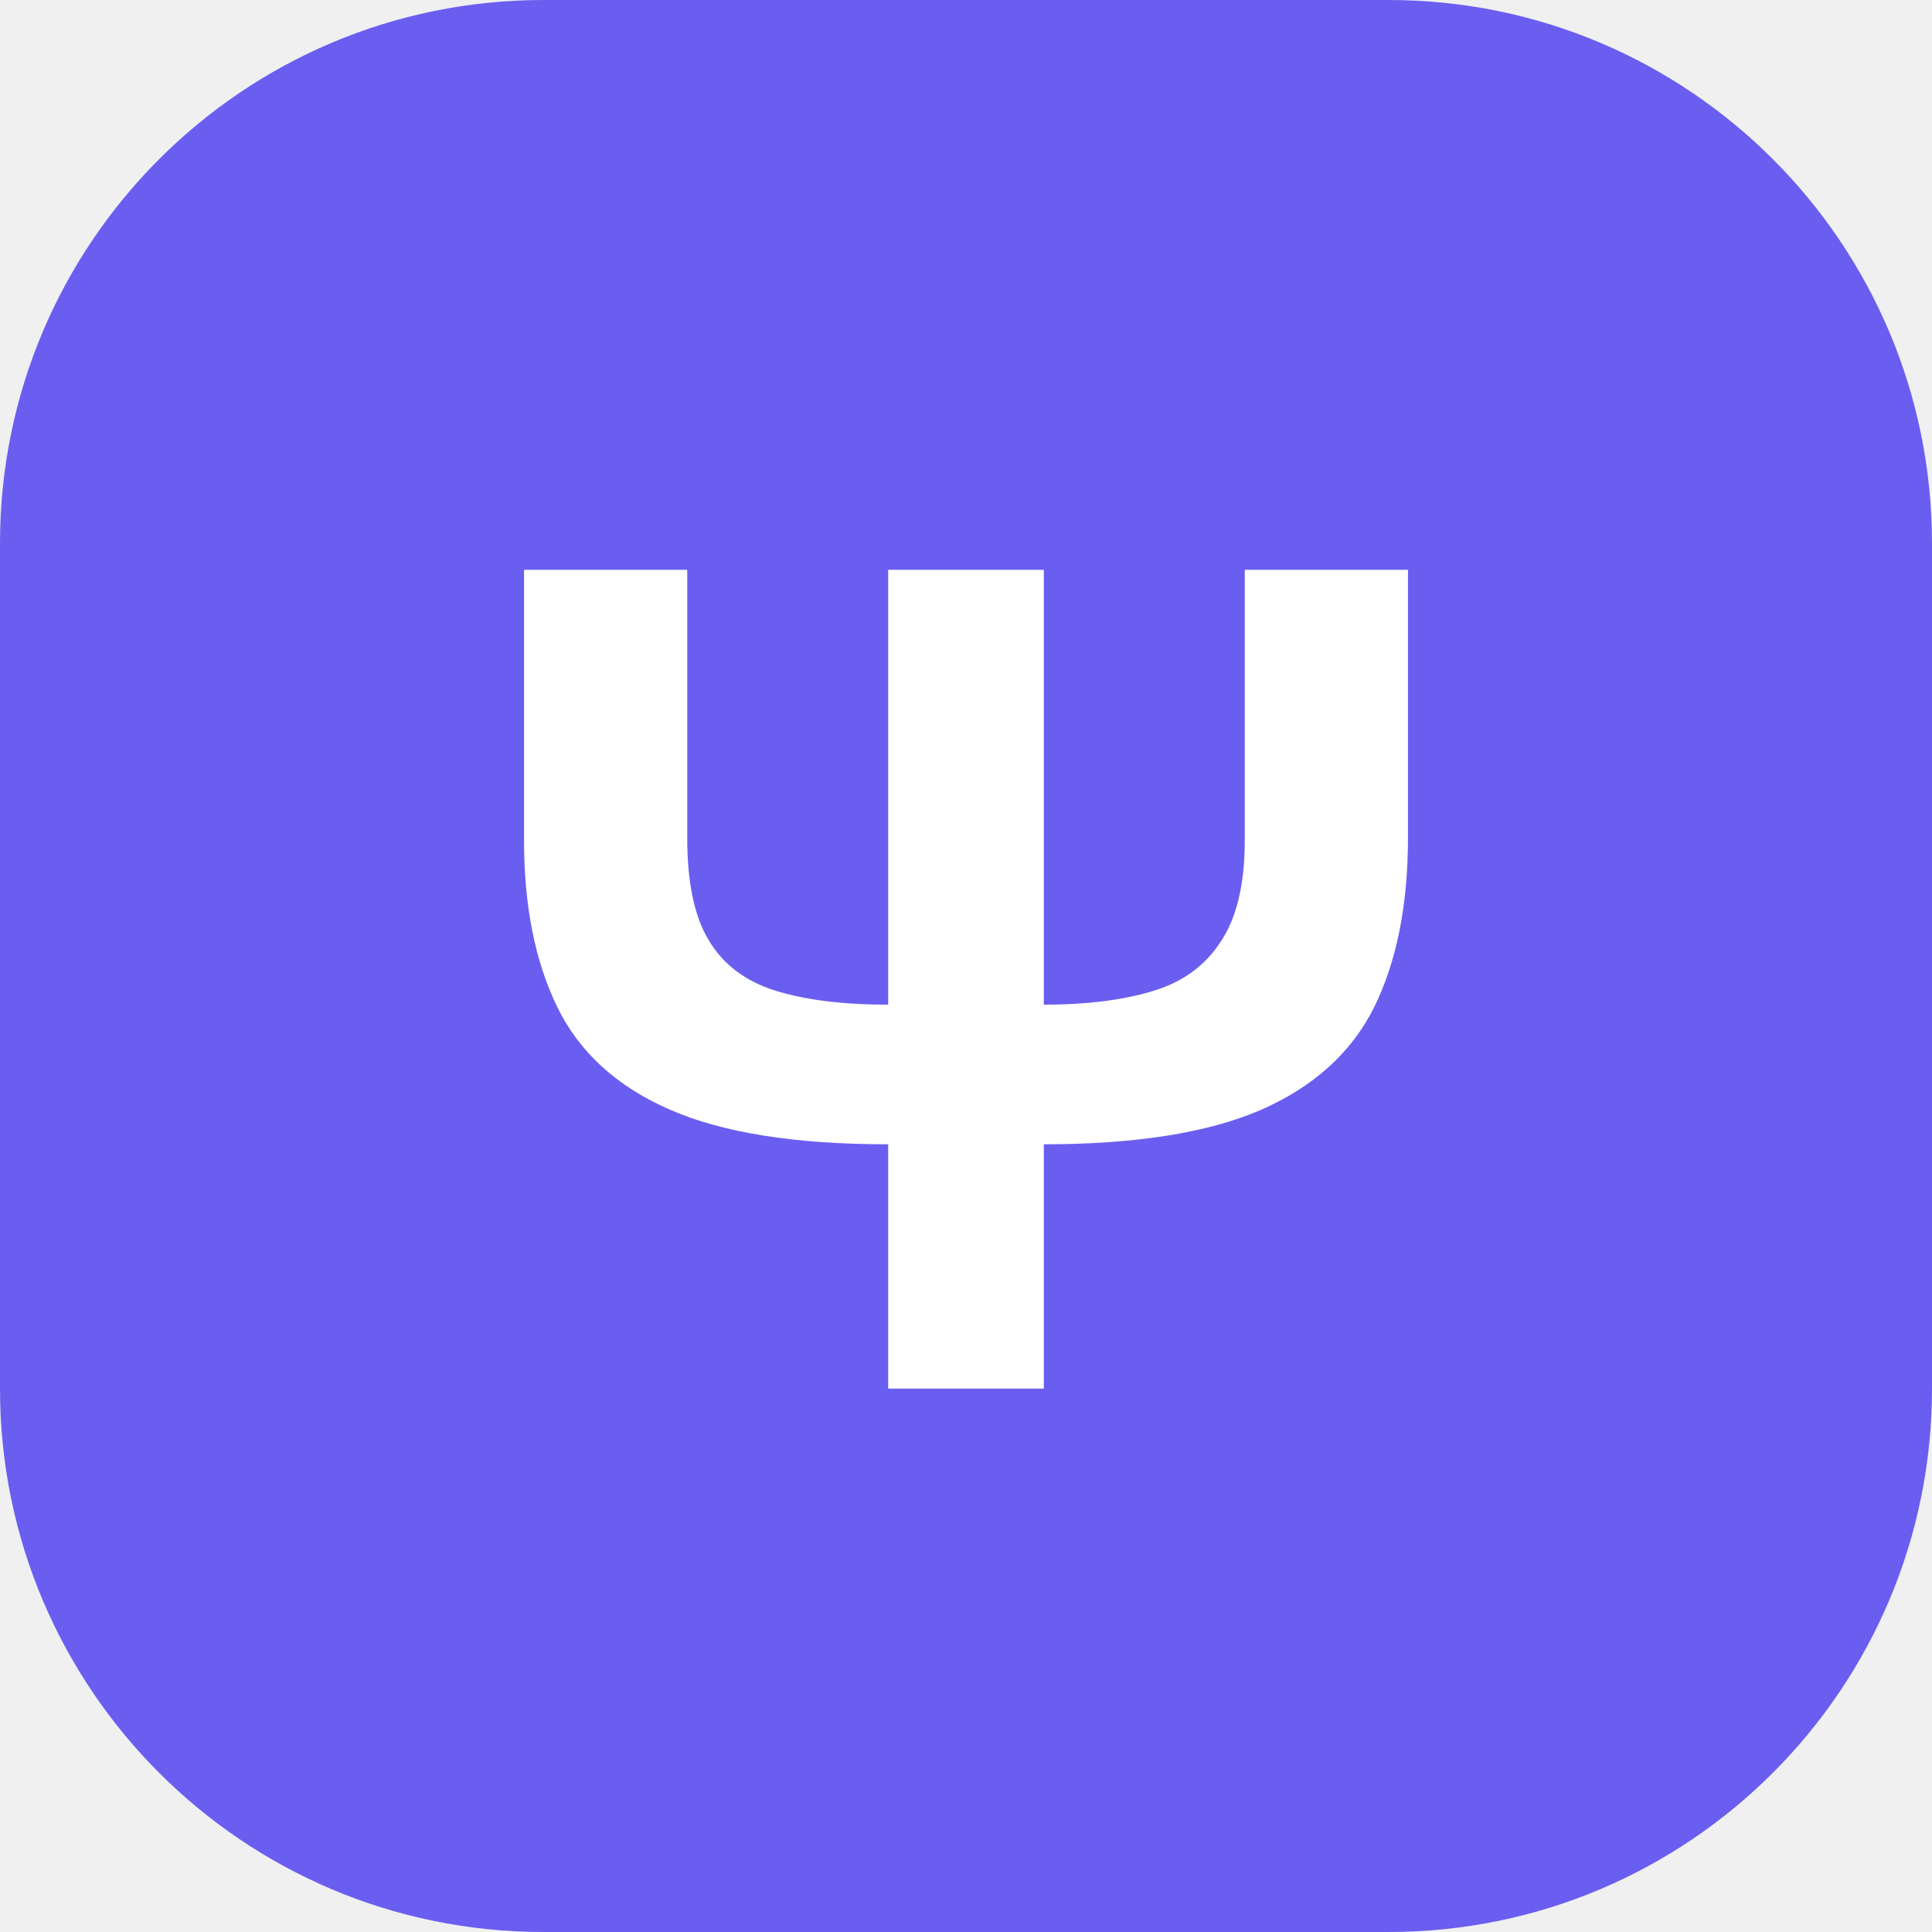
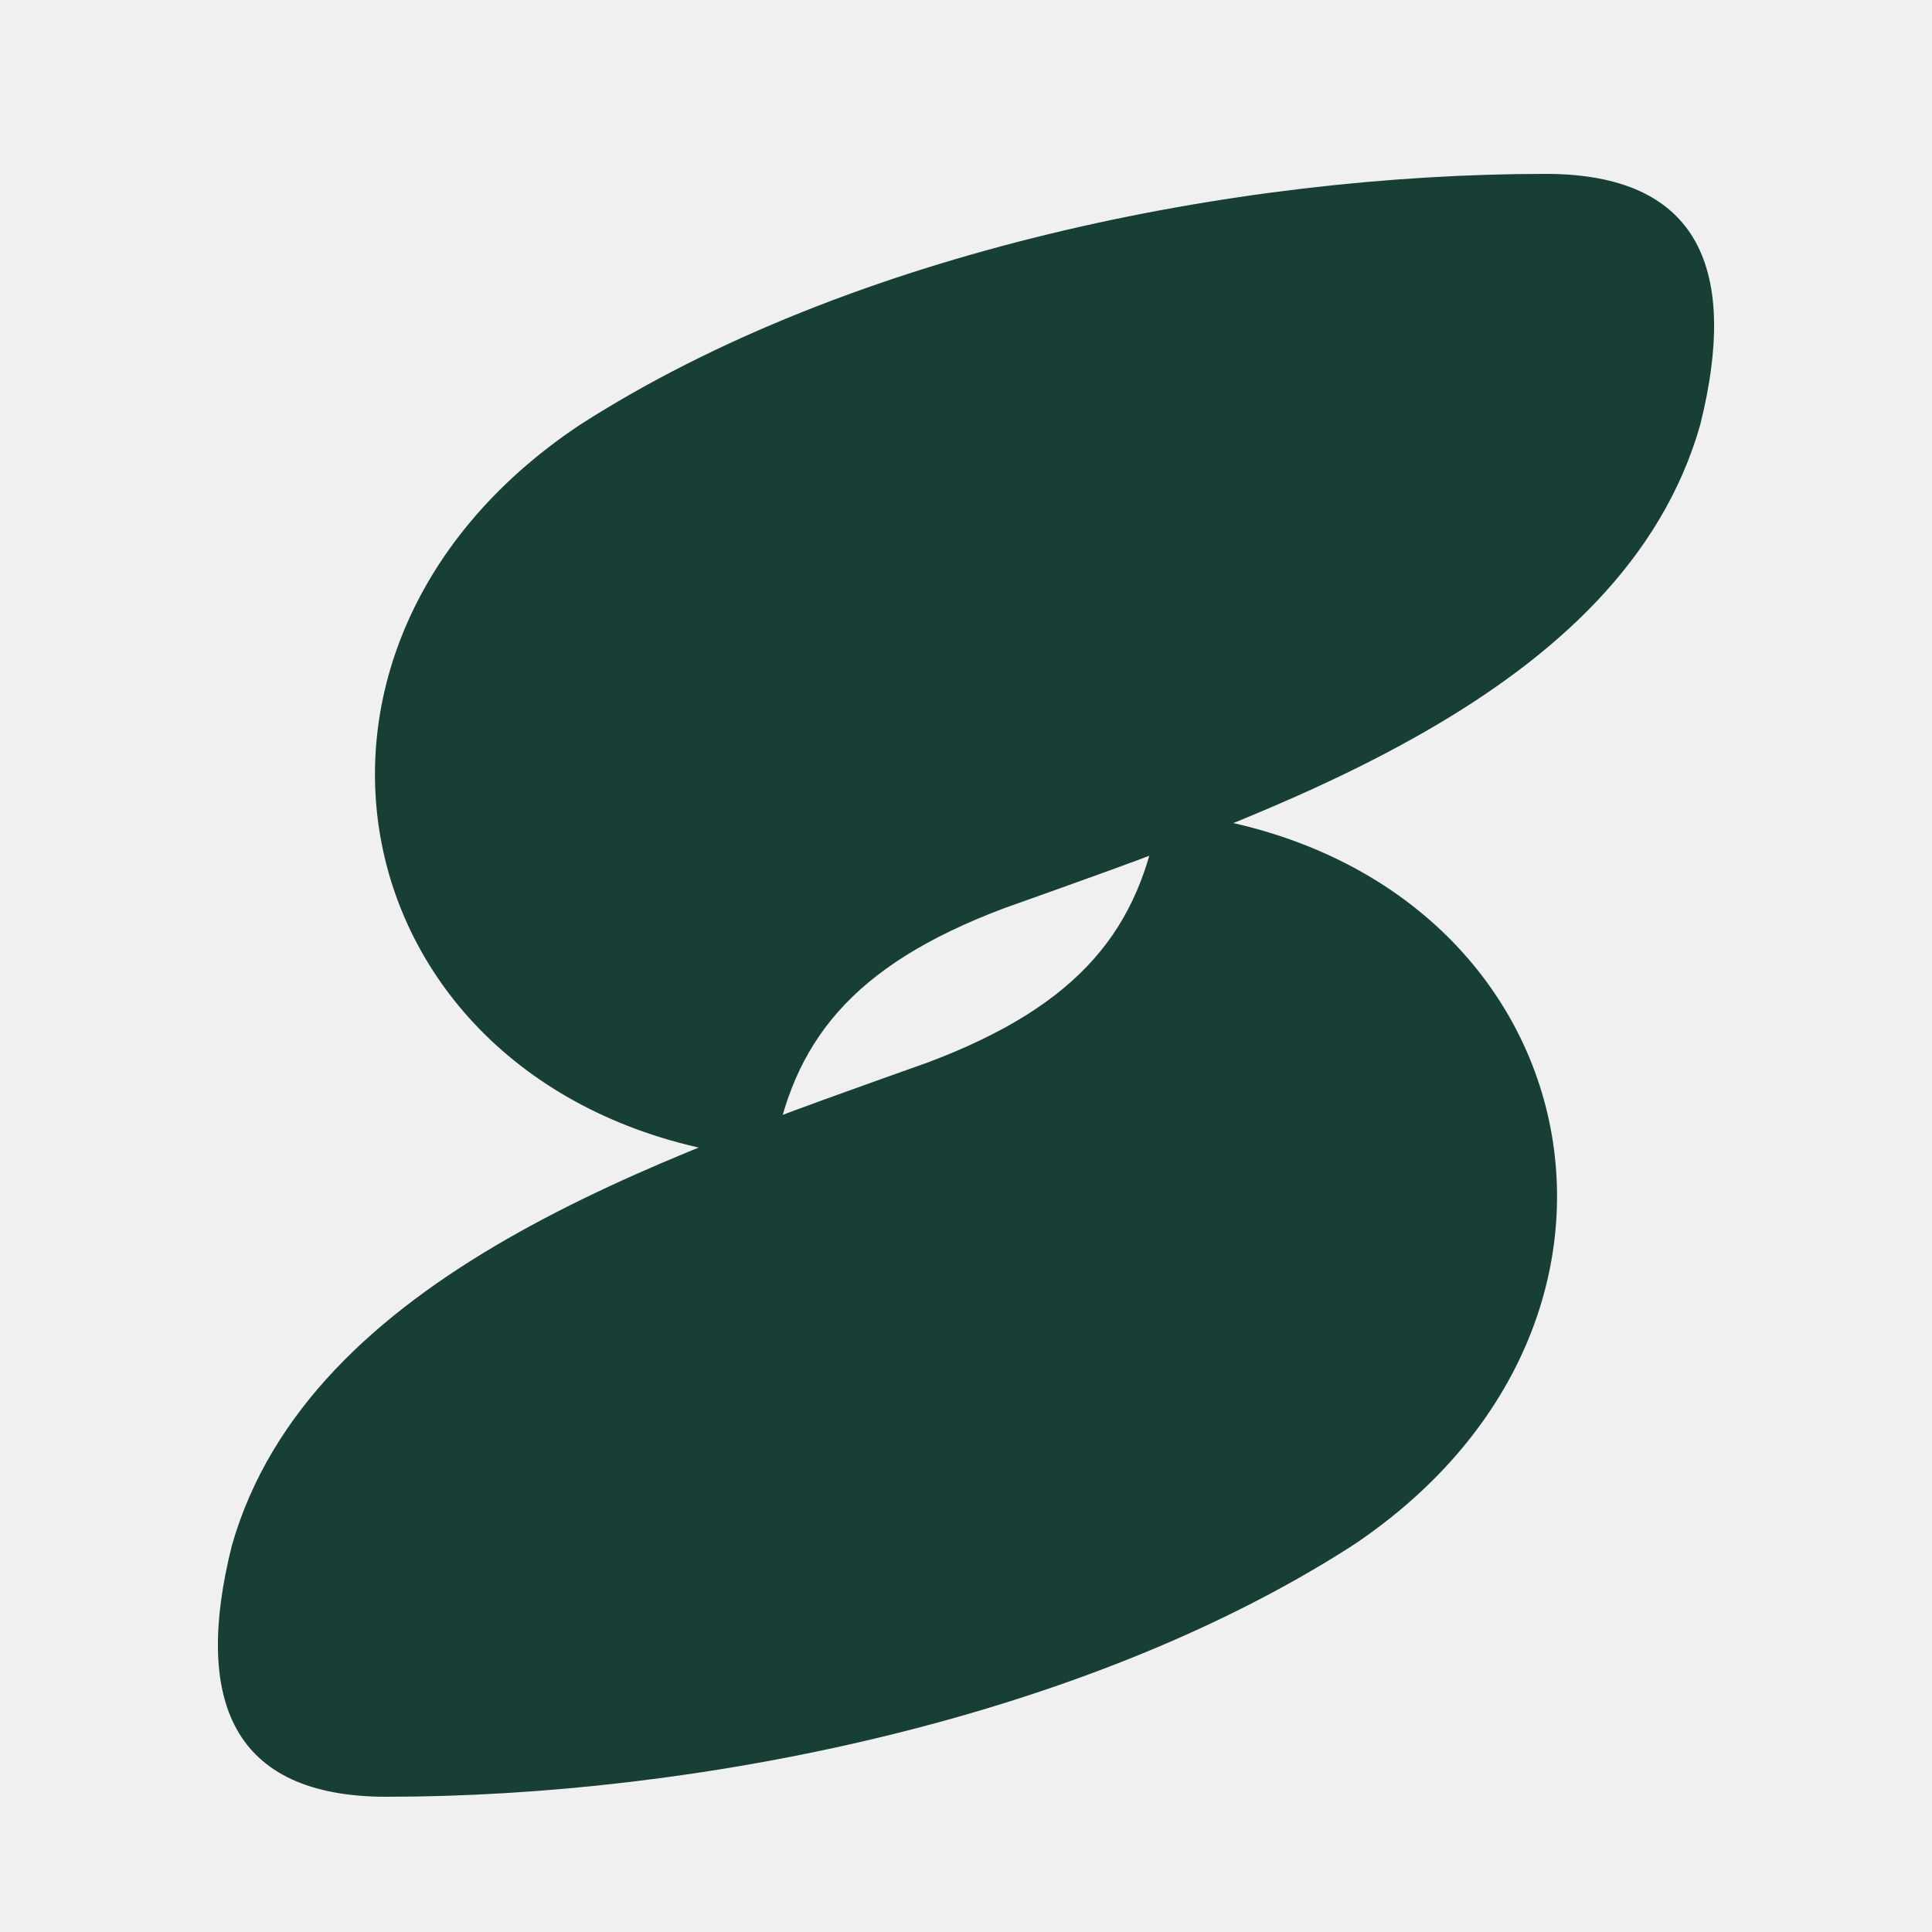
- <svg xmlns="http://www.w3.org/2000/svg" viewBox="0 0 32 32">
-   <rect width="32" height="32" rx="9" fill="#6a5ef0" />
-   <text x="16" y="23" font-family="Poppins,system-ui,sans-serif" font-size="19" font-weight="600" fill="#fff" text-anchor="middle">Ψ</text>
+ <svg xmlns="http://www.w3.org/2000/svg" viewBox="0 0 100 100">
+   <path fill="#173f36" d="M40 60C18 58 12 34 30 22C44 13 64 9 80 9C88 9 90 14 88 22C84 36 66 42 52 47C44 50 41 54 40 60Z" />
+   <path fill="#173f36" transform="rotate(180 50 50) translate(0 -2)" d="M40 60C18 58 12 34 30 22C44 13 64 9 80 9C88 9 90 14 88 22C84 36 66 42 52 47C44 50 41 54 40 60Z" />
</svg>
